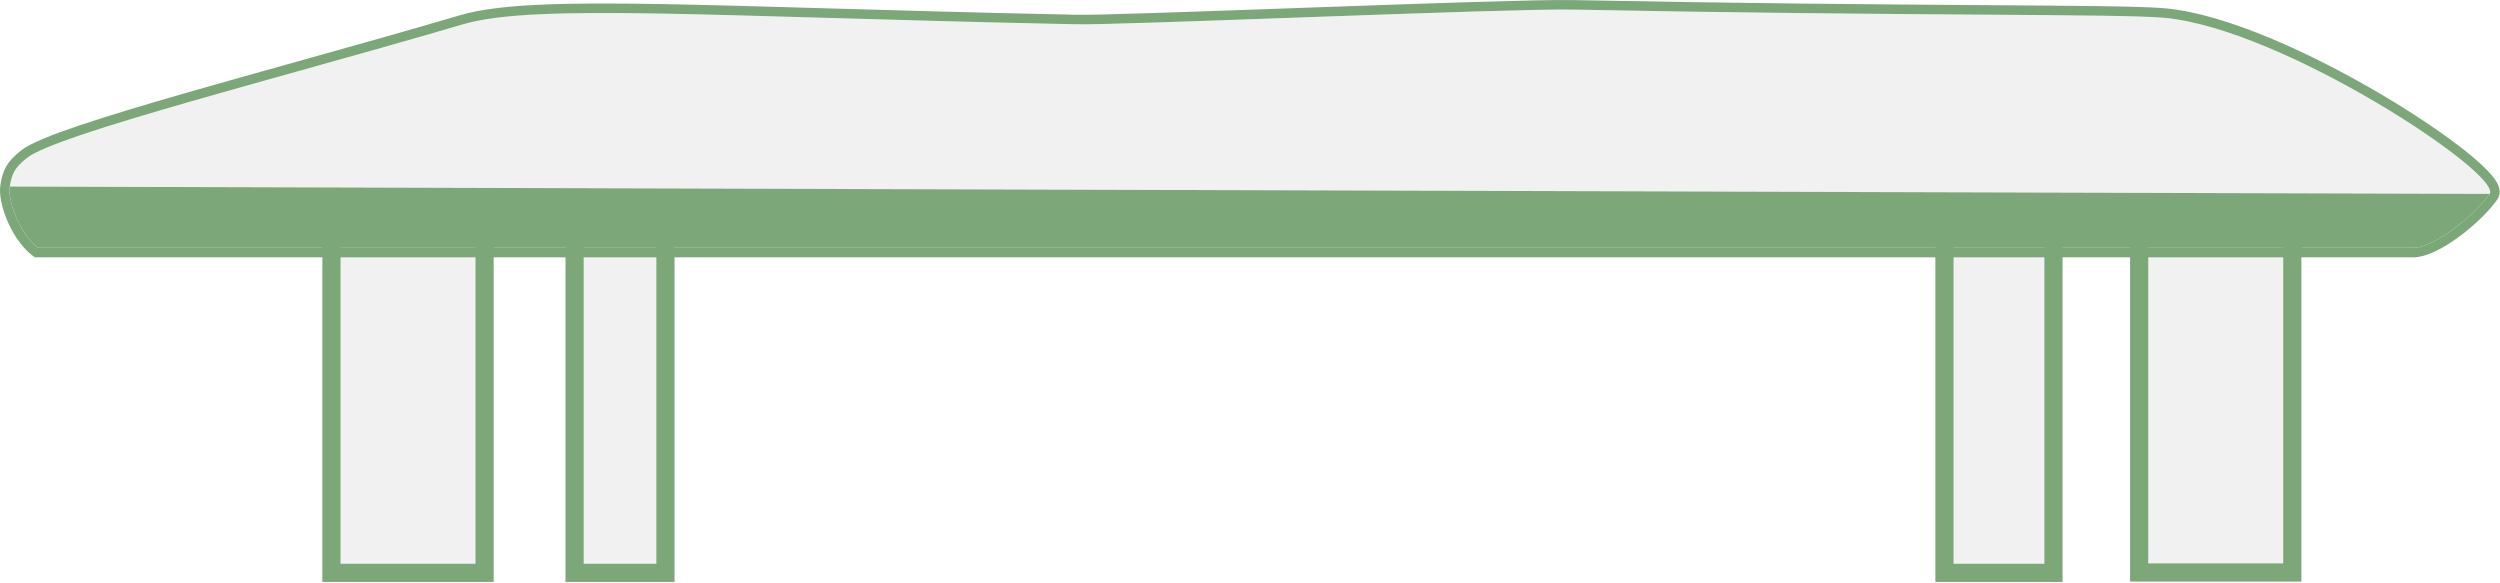
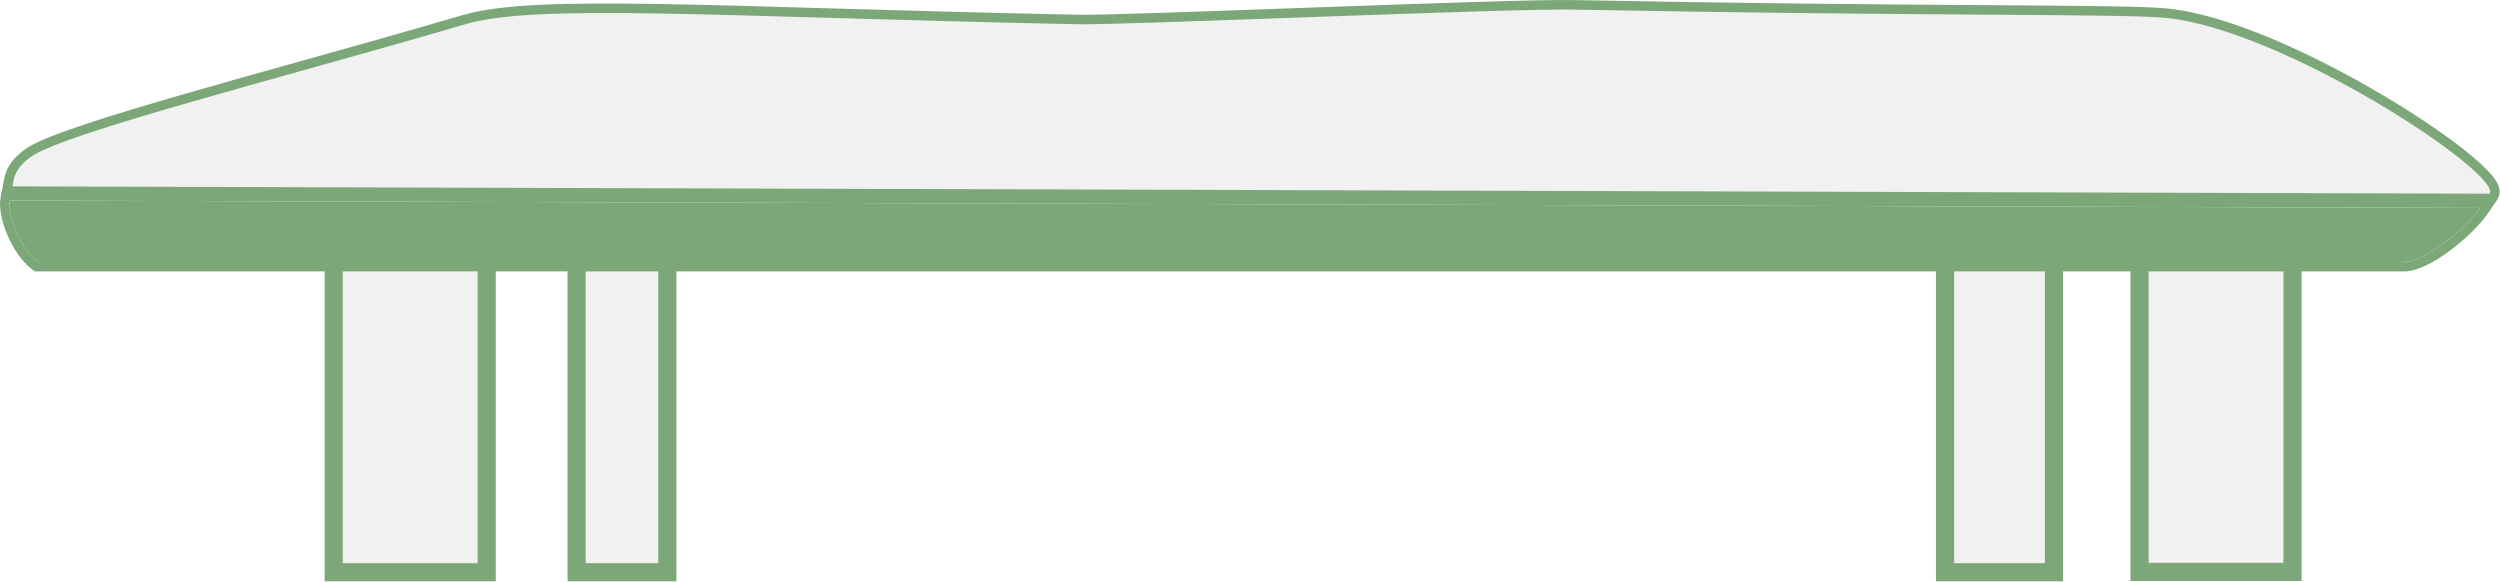
- <svg xmlns="http://www.w3.org/2000/svg" width="2889" height="673" viewBox="0 0 2889 673" fill="none">
-   <path d="M2247 250V662H2373V250H2247Z" fill="#F1F1F1" stroke="#7CA779" stroke-width="21" />
-   <path d="M2472 273.576V661.576H2649V273.576H2472Z" fill="#F1F1F1" stroke="#7CA779" stroke-width="21" />
-   <path d="M664 251V662H769V251H664Z" fill="#F1F1F1" stroke="#7CA779" stroke-width="21" />
-   <path d="M383 247V662H560V247H383Z" fill="#F1F1F1" stroke="#7CA779" stroke-width="21" />
-   <path fill-rule="evenodd" clip-rule="evenodd" d="M11.317 215.576L2876.96 224.076C2892.33 201.464 2637.96 32.99 2501.14 20.576C2447.14 15.676 2203.98 18.756 1816.76 11.075C1744.54 9.643 1296.99 29.12 1244.48 28.054C826.973 19.575 618.292 3.575 535.142 28.054C326.782 89.394 65.67 154.969 31.069 182.576C16.655 194.076 13.752 200.623 11.317 215.576Z" fill="#F1F1F1" />
-   <path d="M43.953 286.386H2481.74H2659H2787.14C2812.94 287.517 2861.58 246.687 2876.96 224.076L11.317 215.576C8.707 231.599 22.438 269.872 43.953 286.386Z" fill="#7CA779" />
-   <path d="M43.953 291.886H322.649H499.904H783.94H961.195H2156.07H2333.32H2481.74H2659H2787.02C2794.78 292.192 2803.59 289.409 2812.26 285.27C2821.11 281.049 2830.4 275.132 2839.24 268.545C2856.84 255.437 2873.36 239.154 2881.51 227.168C2884.07 223.405 2883.13 219.107 2881.84 216.052C2880.47 212.827 2878.05 209.359 2875.03 205.795C2868.95 198.603 2859.42 189.862 2847.41 180.2C2823.32 160.819 2788.46 137.104 2748.92 113.765C2709.36 90.418 2664.99 67.365 2621.86 49.355C2578.81 31.377 2536.66 18.276 2501.63 15.098C2475.08 12.689 2403.72 12.196 2293.33 11.433L2283.94 11.369C2168 10.566 2010.44 9.416 1816.87 5.576C1780.56 4.856 1650.38 9.378 1523.03 13.931C1513.26 14.28 1503.5 14.63 1493.8 14.977C1376.86 19.167 1268.65 23.044 1244.59 22.555C1132.21 20.273 1034.75 17.439 950.84 14.999C879.133 12.913 817.315 11.116 764.523 10.196C707.118 9.195 660.045 9.222 622.08 11.041C584.181 12.857 555.019 16.469 533.588 22.778C472.528 40.754 407.038 59.065 343.997 76.692C299.441 89.149 256.108 101.265 216.426 112.679C168.588 126.439 126.095 139.169 93.371 150.199C77.012 155.713 63.021 160.826 51.989 165.454C41.116 170.015 32.617 174.305 27.639 178.276C20.22 184.195 15.267 189.22 11.929 195.047C8.587 200.88 7.131 207.065 5.889 214.692C5.083 219.64 5.584 225.784 6.903 232.187C8.241 238.683 10.503 245.834 13.527 252.948C19.521 267.051 28.809 281.695 40.603 290.749L42.085 291.886H43.953Z" stroke="#7CA779" stroke-width="11" />
+ <svg xmlns="http://www.w3.org/2000/svg" width="2892" height="673" viewBox="0 0 2892 673" fill="none">
+   <path d="M2250 250V662H2376V250H2250Z" fill="#F1F1F1" stroke="#7CA779" stroke-width="21" />
+   <path d="M2475 273.576V661.576H2652V273.576H2475Z" fill="#F1F1F1" stroke="#7CA779" stroke-width="21" />
+   <path d="M667 251V662H772V251H667Z" fill="#F1F1F1" stroke="#7CA779" stroke-width="21" />
+   <path d="M386 247V662H563V247H386Z" fill="#F1F1F1" stroke="#7CA779" stroke-width="21" />
+   <path d="M8.888 214.692L7.851 221.057L14.3 221.076L2879.94 229.575L2882.86 229.584L2884.51 227.168C2887.06 223.405 2886.13 219.107 2884.84 216.052C2883.47 212.827 2881.05 209.359 2878.03 205.795C2871.95 198.603 2862.42 189.862 2850.41 180.2C2826.32 160.819 2791.46 137.104 2751.92 113.765C2712.36 90.418 2667.99 67.365 2624.86 49.355C2581.81 31.377 2539.66 18.276 2504.63 15.098C2478.08 12.689 2406.72 12.196 2296.33 11.433L2286.94 11.369C2171 10.566 2013.44 9.416 1819.87 5.576C1783.56 4.856 1653.38 9.378 1526.03 13.931C1516.26 14.28 1506.5 14.63 1496.8 14.977C1379.86 19.167 1271.65 23.044 1247.59 22.555C1135.21 20.273 1037.75 17.439 953.839 14.999C882.132 12.913 820.314 11.116 767.522 10.196C710.117 9.195 663.044 9.222 625.079 11.041C587.18 12.857 558.018 16.469 536.588 22.778C475.527 40.754 410.038 59.065 346.996 76.692C302.44 89.149 259.107 101.265 219.425 112.679C171.587 126.439 129.094 139.169 96.37 150.199C80.012 155.713 66.02 160.826 54.989 165.454C44.115 170.015 35.616 174.305 30.638 178.276C23.22 184.195 18.266 189.22 14.928 195.047C11.586 200.88 10.13 207.065 8.888 214.692Z" fill="#F1F1F1" stroke="#7CA779" stroke-width="11" />
+   <path d="M43.861 302.977H2474.88H2651.65H2779.43C2805.16 304.11 2853.67 263.184 2869 240.52L11.316 232C8.714 248.061 22.407 286.424 43.861 302.977Z" fill="#7CA779" />
+   <path d="M40.501 307.331L41.986 308.477H43.861H2474.88H2651.65H2779.31C2787.06 308.784 2795.85 305.991 2804.5 301.842C2813.32 297.61 2822.59 291.678 2831.41 285.075C2848.96 271.936 2865.43 255.614 2873.56 243.602L2879.34 235.051L2869.02 235.02L11.333 226.5L6.638 226.486L5.887 231.12C5.084 236.073 5.583 242.226 6.898 248.642C8.232 255.151 10.487 262.317 13.502 269.446C19.478 283.579 28.739 298.256 40.501 307.331Z" stroke="#7CA779" stroke-width="11" />
</svg>
